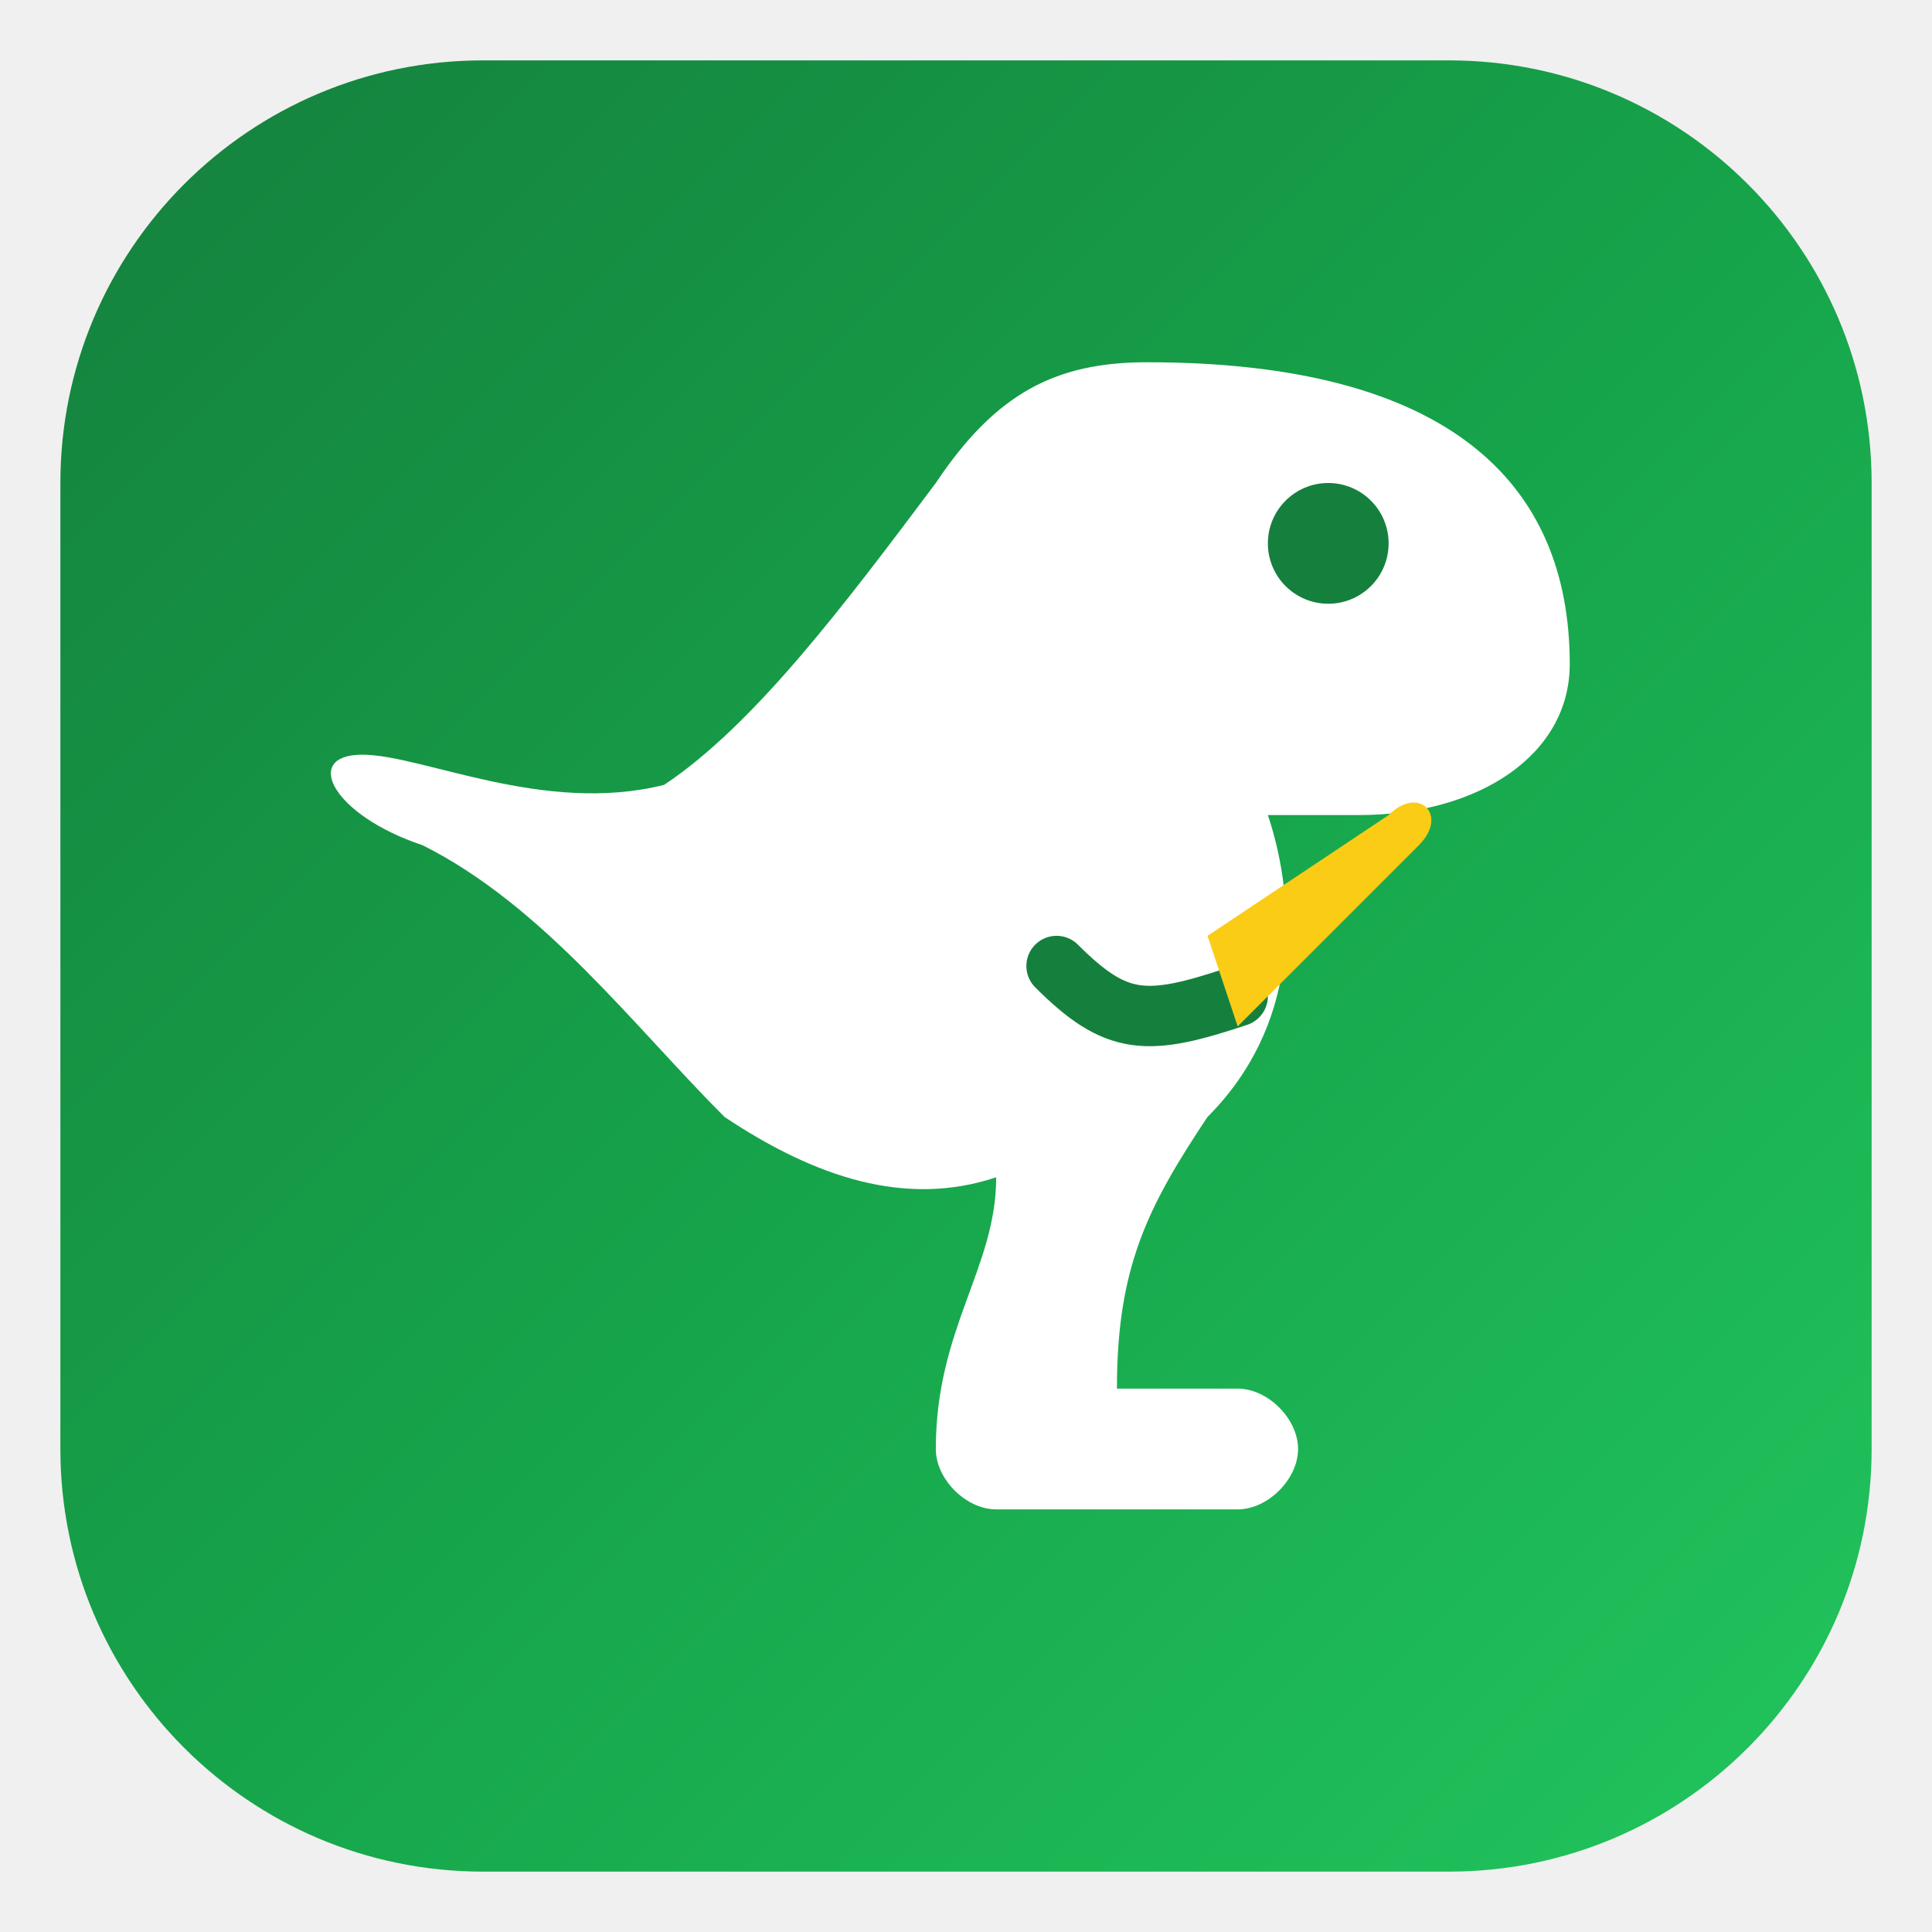
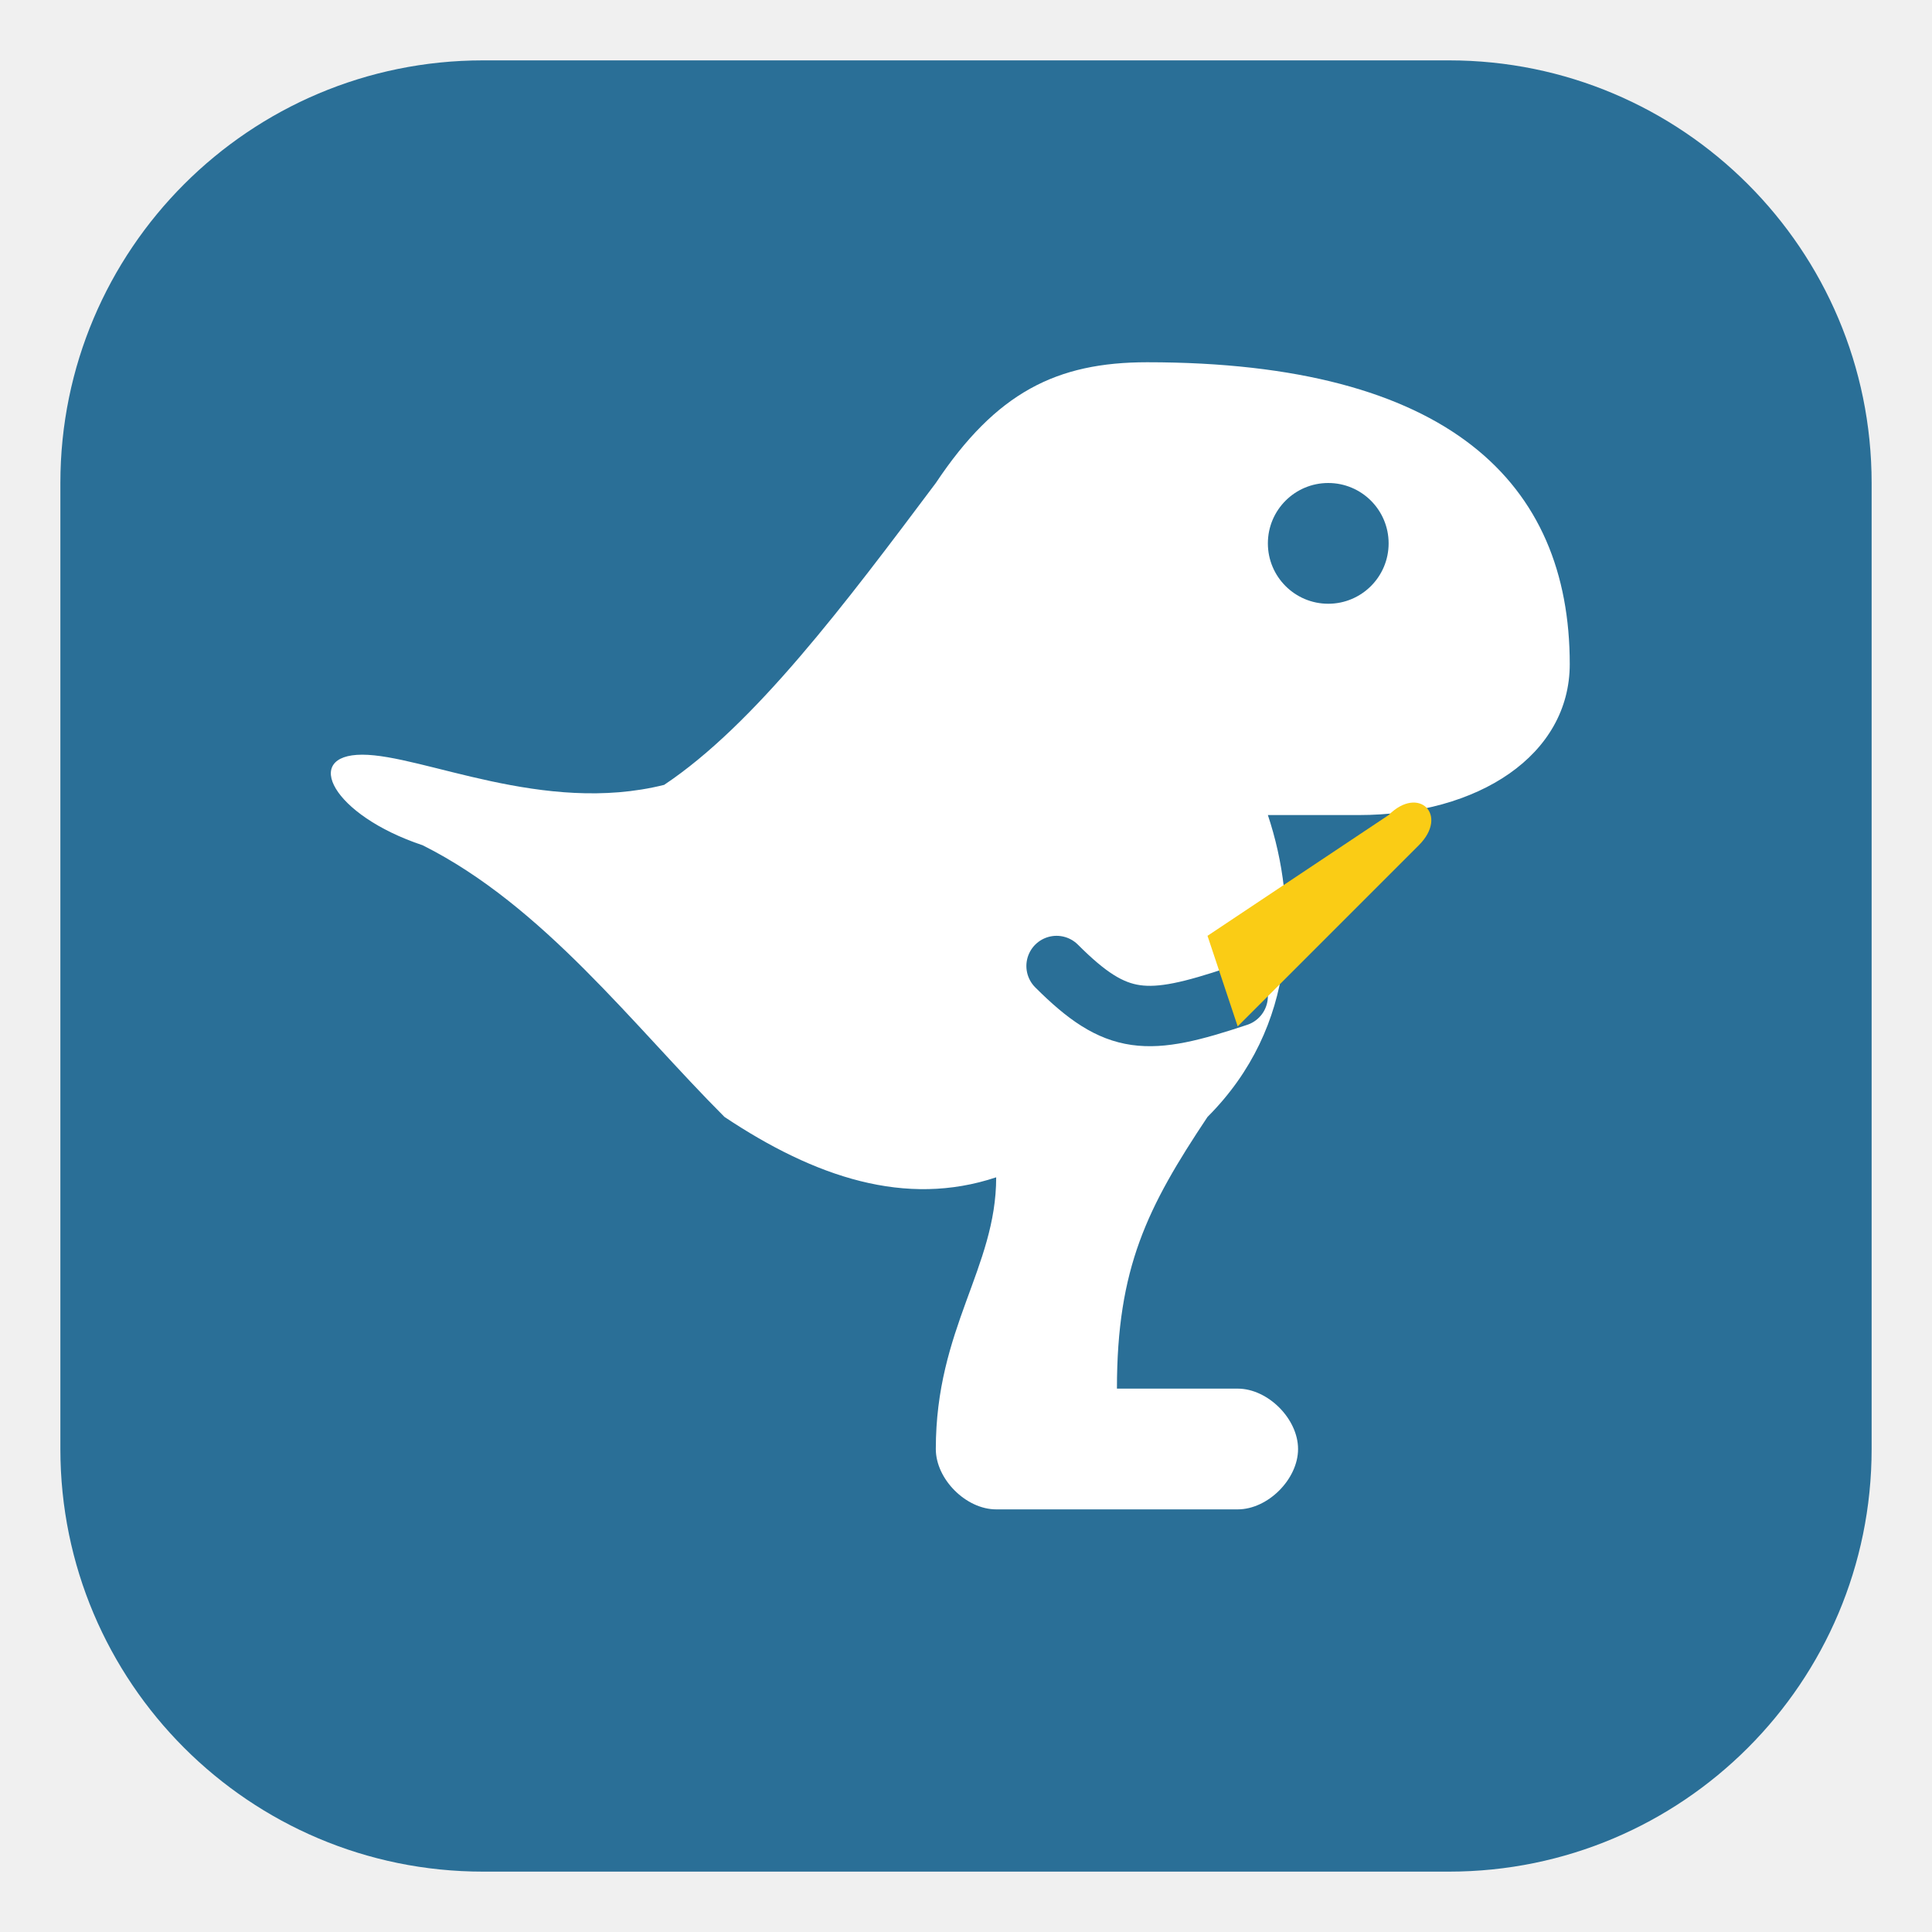
<svg xmlns="http://www.w3.org/2000/svg" width="64" height="64" viewBox="0 0 64 64">
-   <defs>
-     <linearGradient id="g" x1="0" y1="0" x2="1" y2="1">
-       <stop offset="0%" stop-color="#15803d" />
-       <stop offset="50%" stop-color="#16a34a" />
-       <stop offset="100%" stop-color="#22c55e" />
-     </linearGradient>
-   </defs>
-   <rect x="2" y="2" width="60" height="60" rx="14" fill="url(#g)" />
+   <rect x="2" y="2" width="60" height="60" rx="14" fill="#2a6f97" />
  <path d="M 38 12 C 48 12 52 16 52 22 C 52 25 49 27 45 27 L 42 27 C 43 30 43 34 40 37 C 38 40 37 42 37 46 L 41 46 C 42 46 43 47 43 48 C 43 49 42 50 41 50 L 33 50 C 32 50 31 49 31 48 C 31 44 33 42 33 39 C 30 40 27 39 24 37 C 21 34 18 30 14 28 C 11 27 10 25 12 25 C 14 25 18 27 22 26 C 25 24 28 20 31 16 C 33 13 35 12 38 12 Z" fill="#ffffff" />
-   <circle cx="44" cy="18" r="2" fill="#15803d" />
-   <path d="M 35 32 C 37 34 38 34 41 33" stroke="#15803d" stroke-width="2" stroke-linecap="round" fill="none" />
+   <circle cx="44" cy="18" r="2" fill="#2a6f97" />
+   <path d="M 35 32 C 37 34 38 34 41 33" stroke="#2a6f97" stroke-width="2" stroke-linecap="round" fill="none" />
  <path d="M 40 31 L 46 27 C 47 26 48 27 47 28 L 41 34 Z" fill="#facc15" />
</svg>
